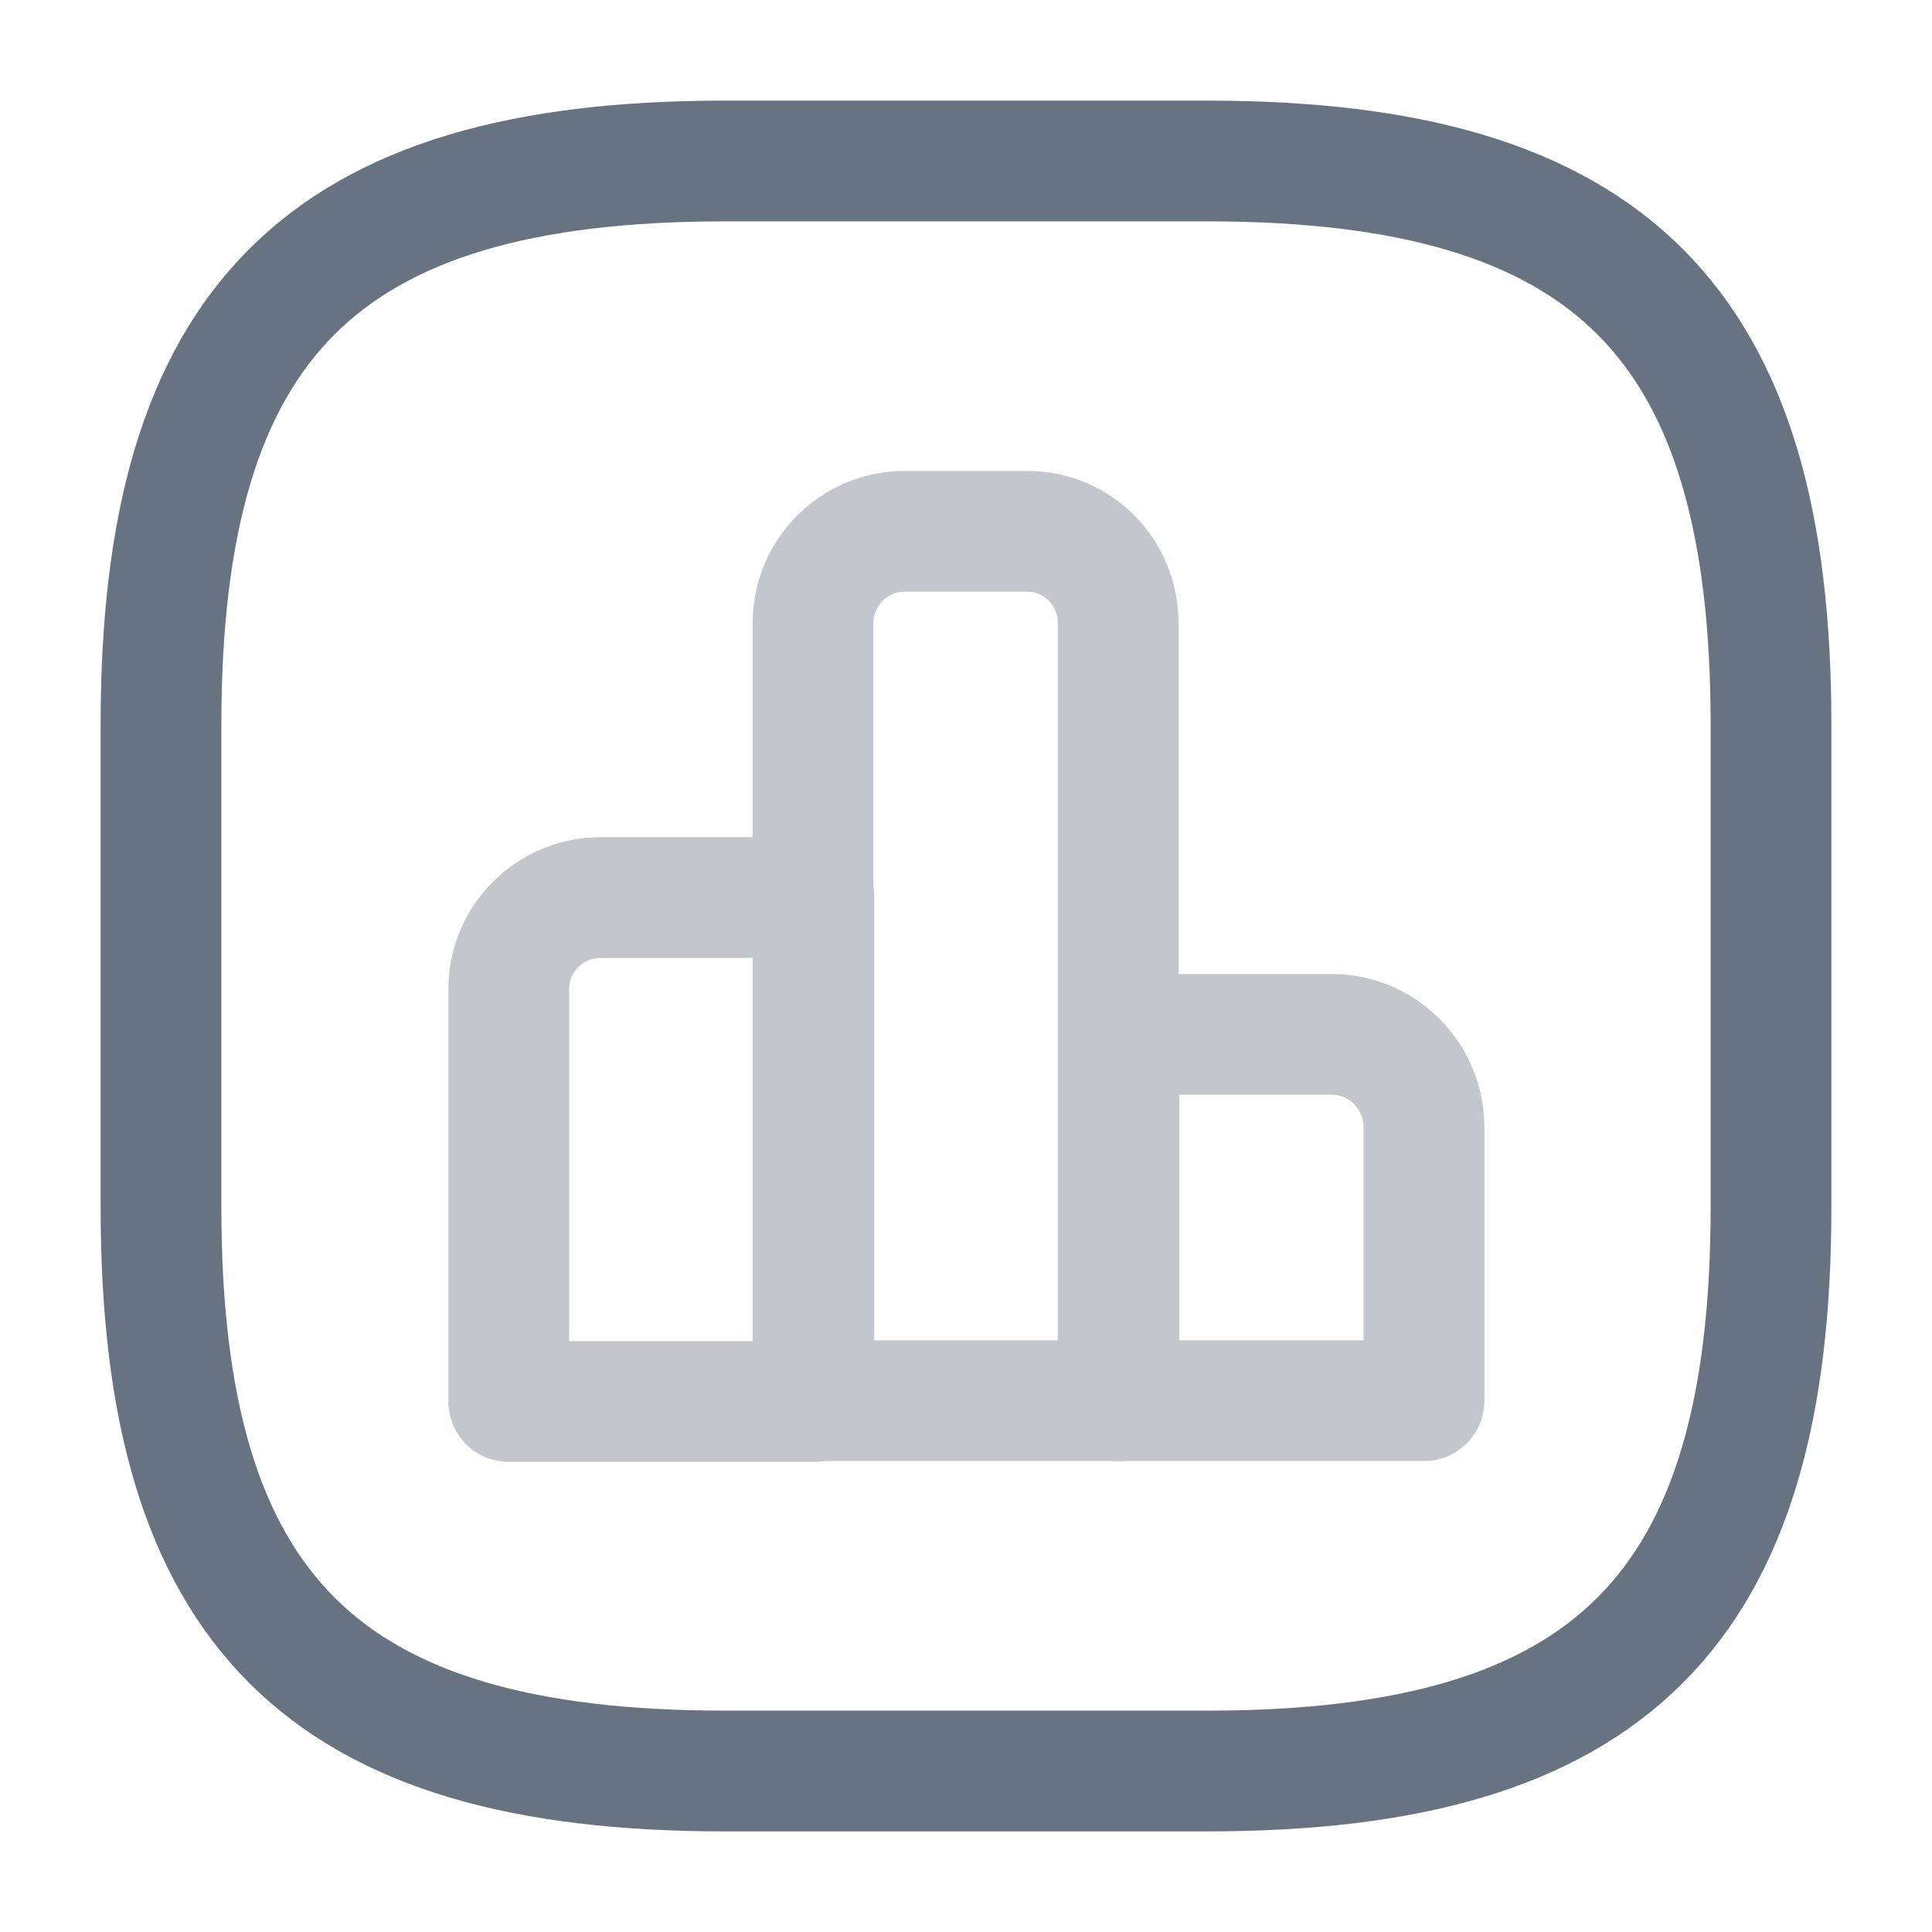
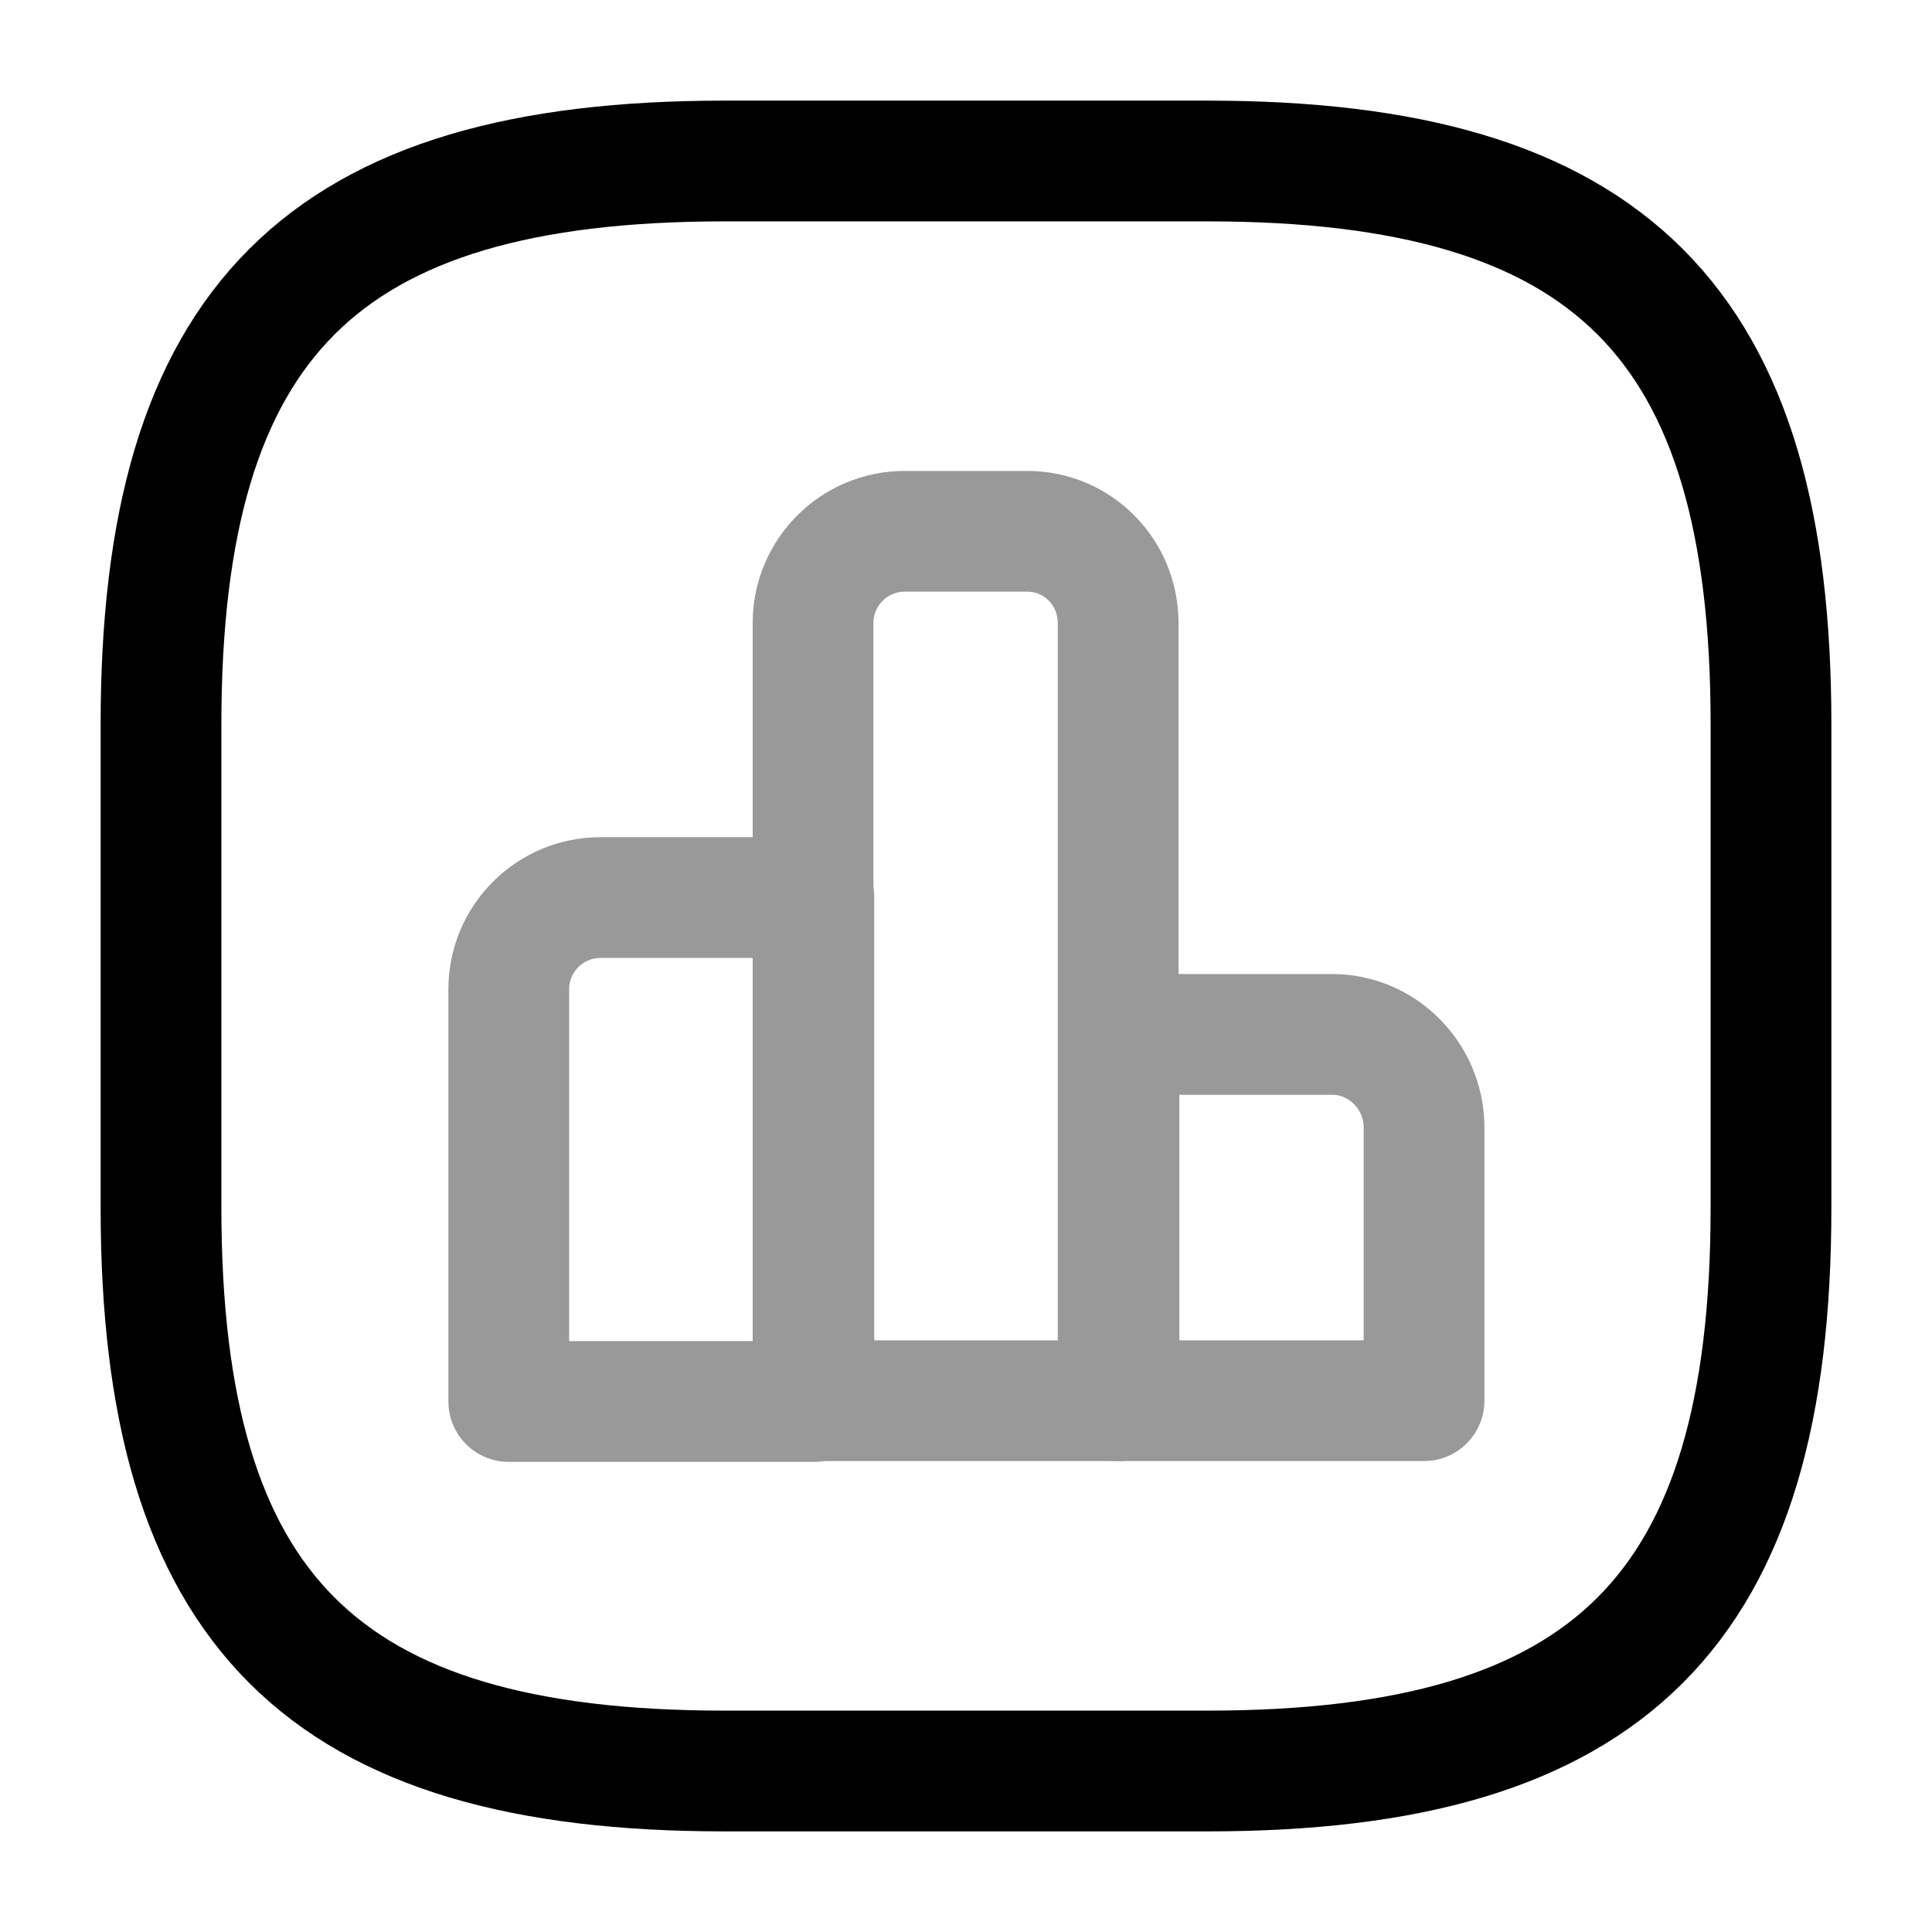
<svg xmlns="http://www.w3.org/2000/svg" width="24" height="24" viewBox="0 0 24 24" fill="none">
  <g opacity="0.4">
-     <path d="M10.11 11.15H7.46C6.83 11.15 6.32 11.66 6.32 12.29V17.41H10.11V11.15V11.15Z" stroke="#687382" stroke-width="1.5" stroke-miterlimit="10" stroke-linecap="round" stroke-linejoin="round" />
-     <path d="M12.76 6.6H11.24C10.61 6.6 10.1 7.11 10.1 7.74V17.4H13.89V7.74C13.89 7.11 13.39 6.6 12.76 6.6Z" stroke="#687382" stroke-width="1.5" stroke-miterlimit="10" stroke-linecap="round" stroke-linejoin="round" />
-     <path d="M16.55 12.85H13.9V17.4H17.69V13.99C17.68 13.36 17.17 12.85 16.55 12.85Z" stroke="#687382" stroke-width="1.5" stroke-miterlimit="10" stroke-linecap="round" stroke-linejoin="round" />
+     <path d="M10.11 11.15H7.46C6.83 11.15 6.32 11.66 6.32 12.29V17.41H10.11V11.15V11.15Z" stroke="black" stroke-width="1.5" stroke-miterlimit="10" stroke-linecap="round" stroke-linejoin="round" />
+     <path d="M12.76 6.6H11.24C10.61 6.6 10.1 7.11 10.1 7.74V17.4H13.89V7.74C13.89 7.11 13.39 6.6 12.76 6.6Z" stroke="black" stroke-width="1.5" stroke-miterlimit="10" stroke-linecap="round" stroke-linejoin="round" />
+     <path d="M16.55 12.85H13.9V17.4H17.69V13.99C17.68 13.36 17.17 12.85 16.55 12.85Z" stroke="black" stroke-width="1.5" stroke-miterlimit="10" stroke-linecap="round" stroke-linejoin="round" />
  </g>
-   <path d="M9 22H15C20 22 22 20 22 15V9C22 4 20 2 15 2H9C4 2 2 4 2 9V15C2 20 4 22 9 22Z" stroke="#687382" stroke-width="1.5" stroke-linecap="round" stroke-linejoin="round" />
+   <path d="M9 22H15C20 22 22 20 22 15V9C22 4 20 2 15 2H9C4 2 2 4 2 9V15C2 20 4 22 9 22Z" stroke="black" stroke-width="1.5" stroke-linecap="round" stroke-linejoin="round" />
</svg>
